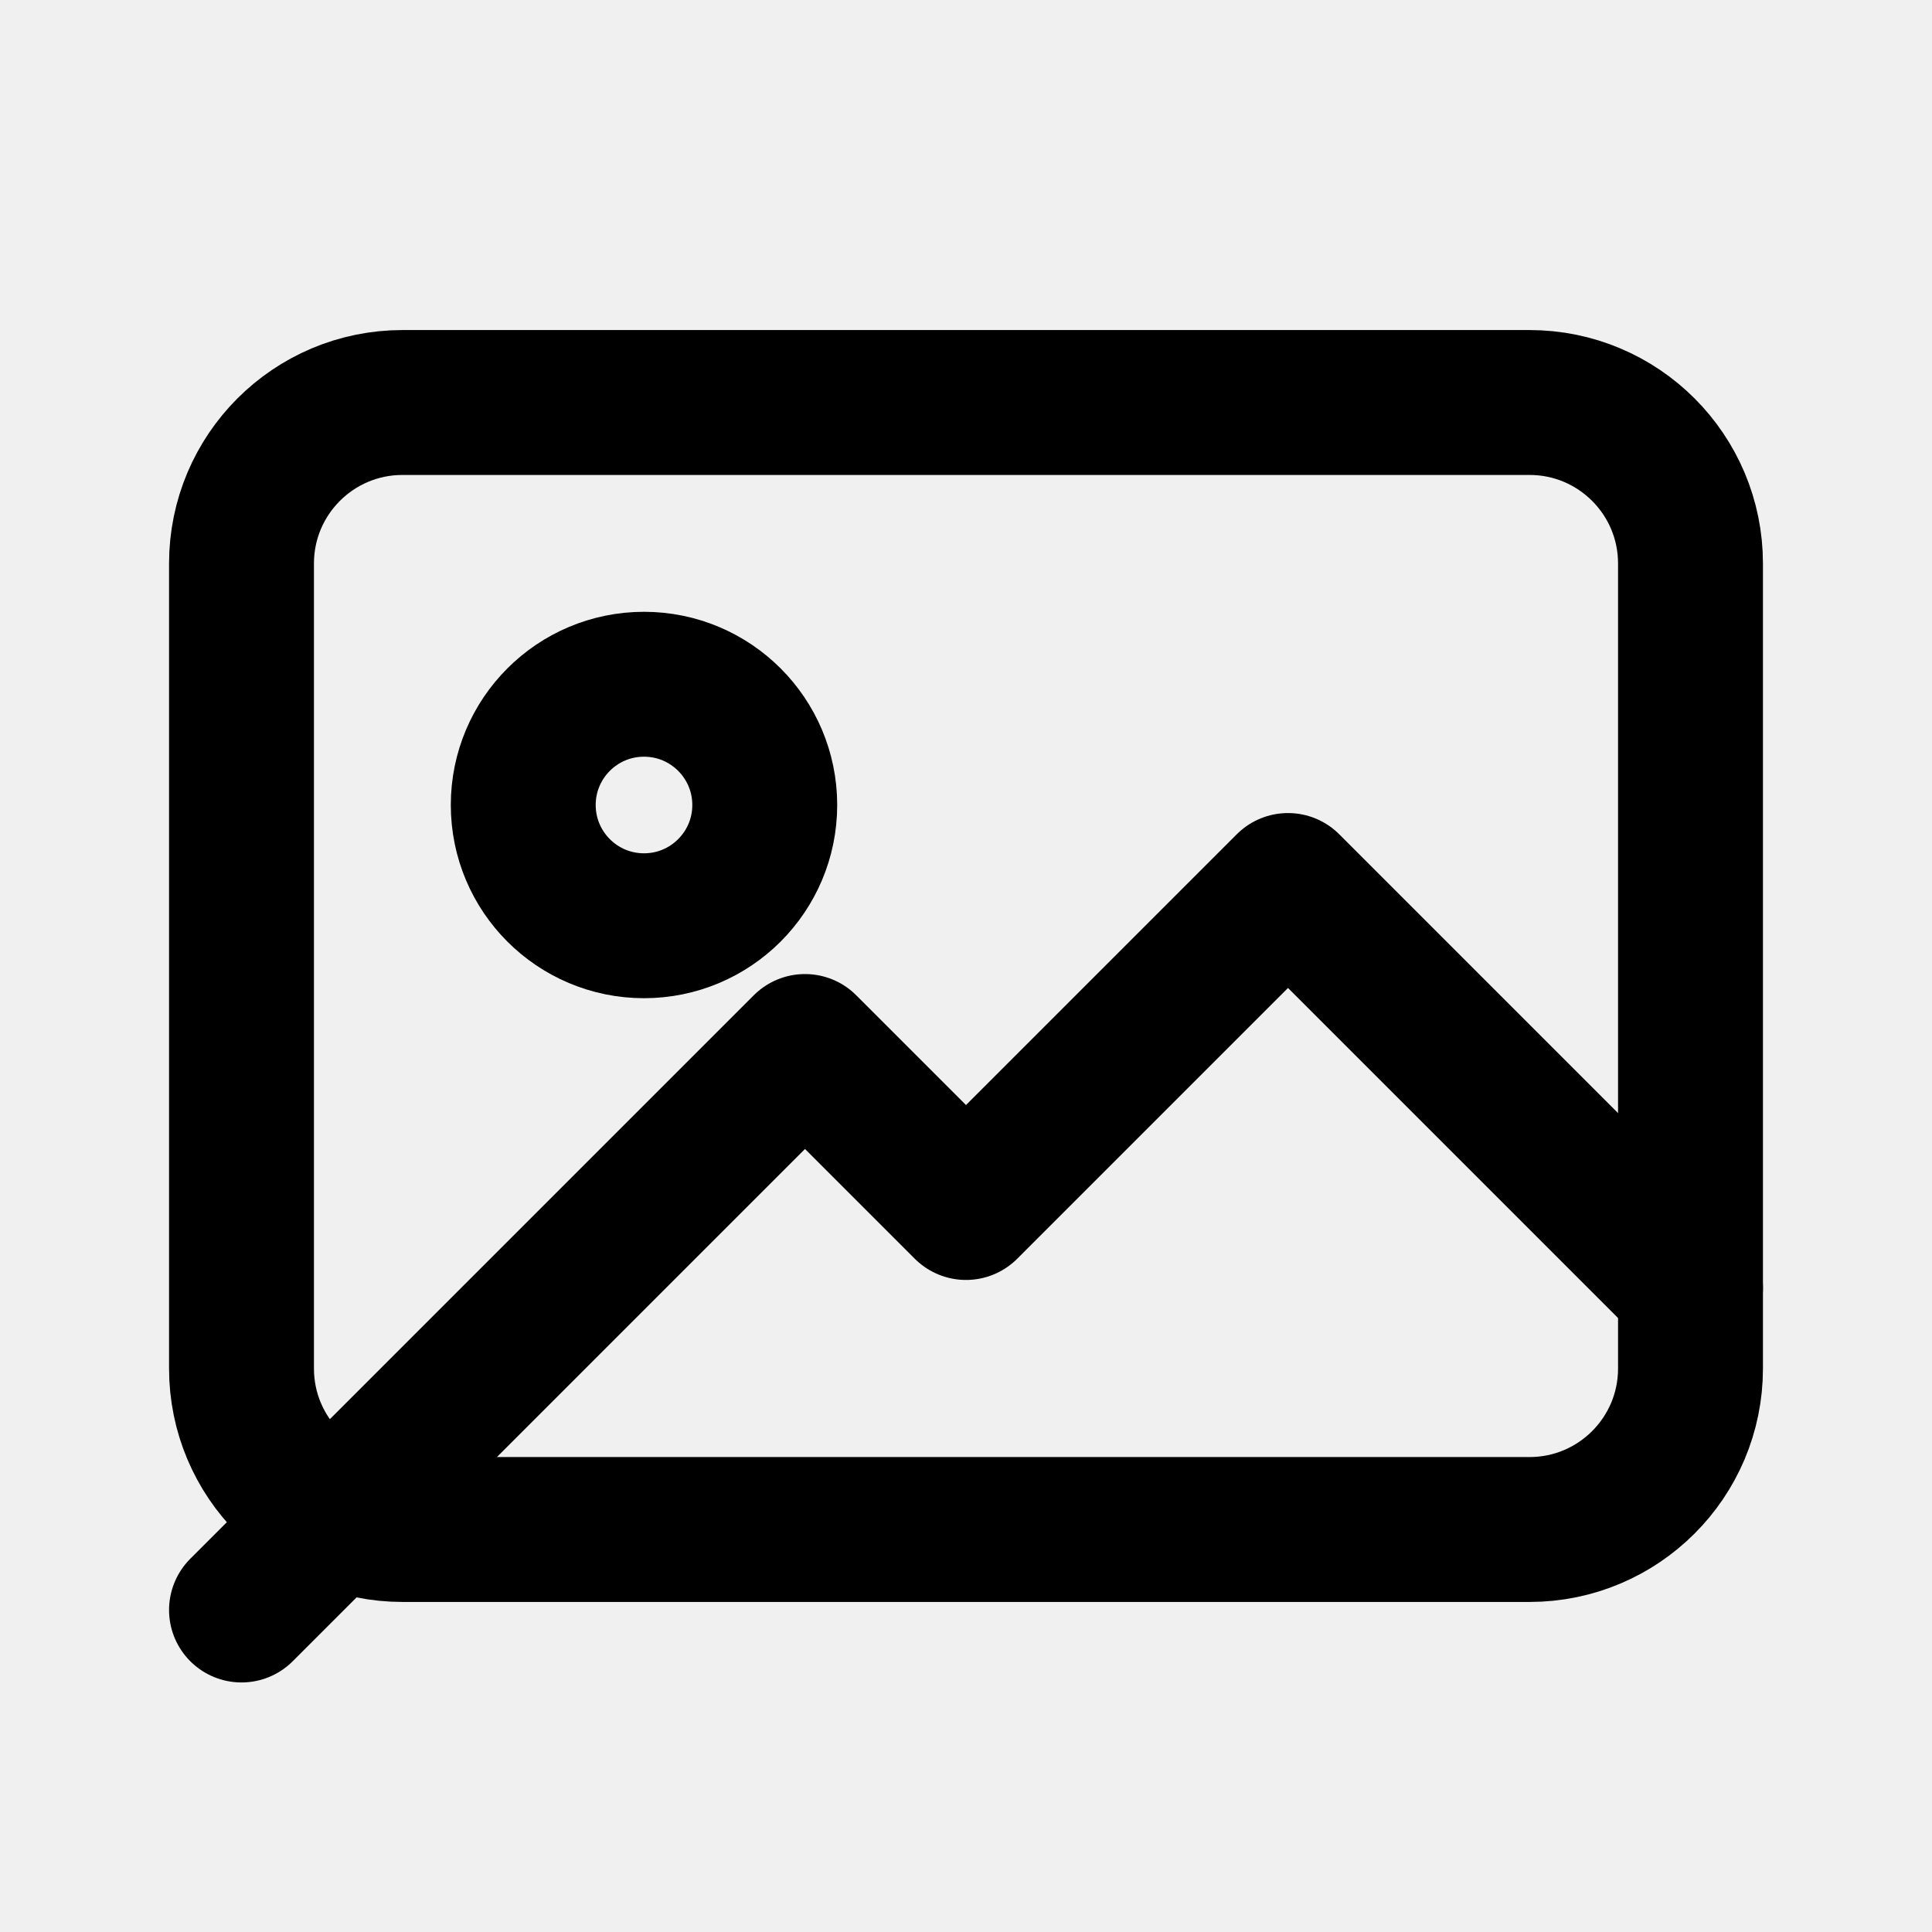
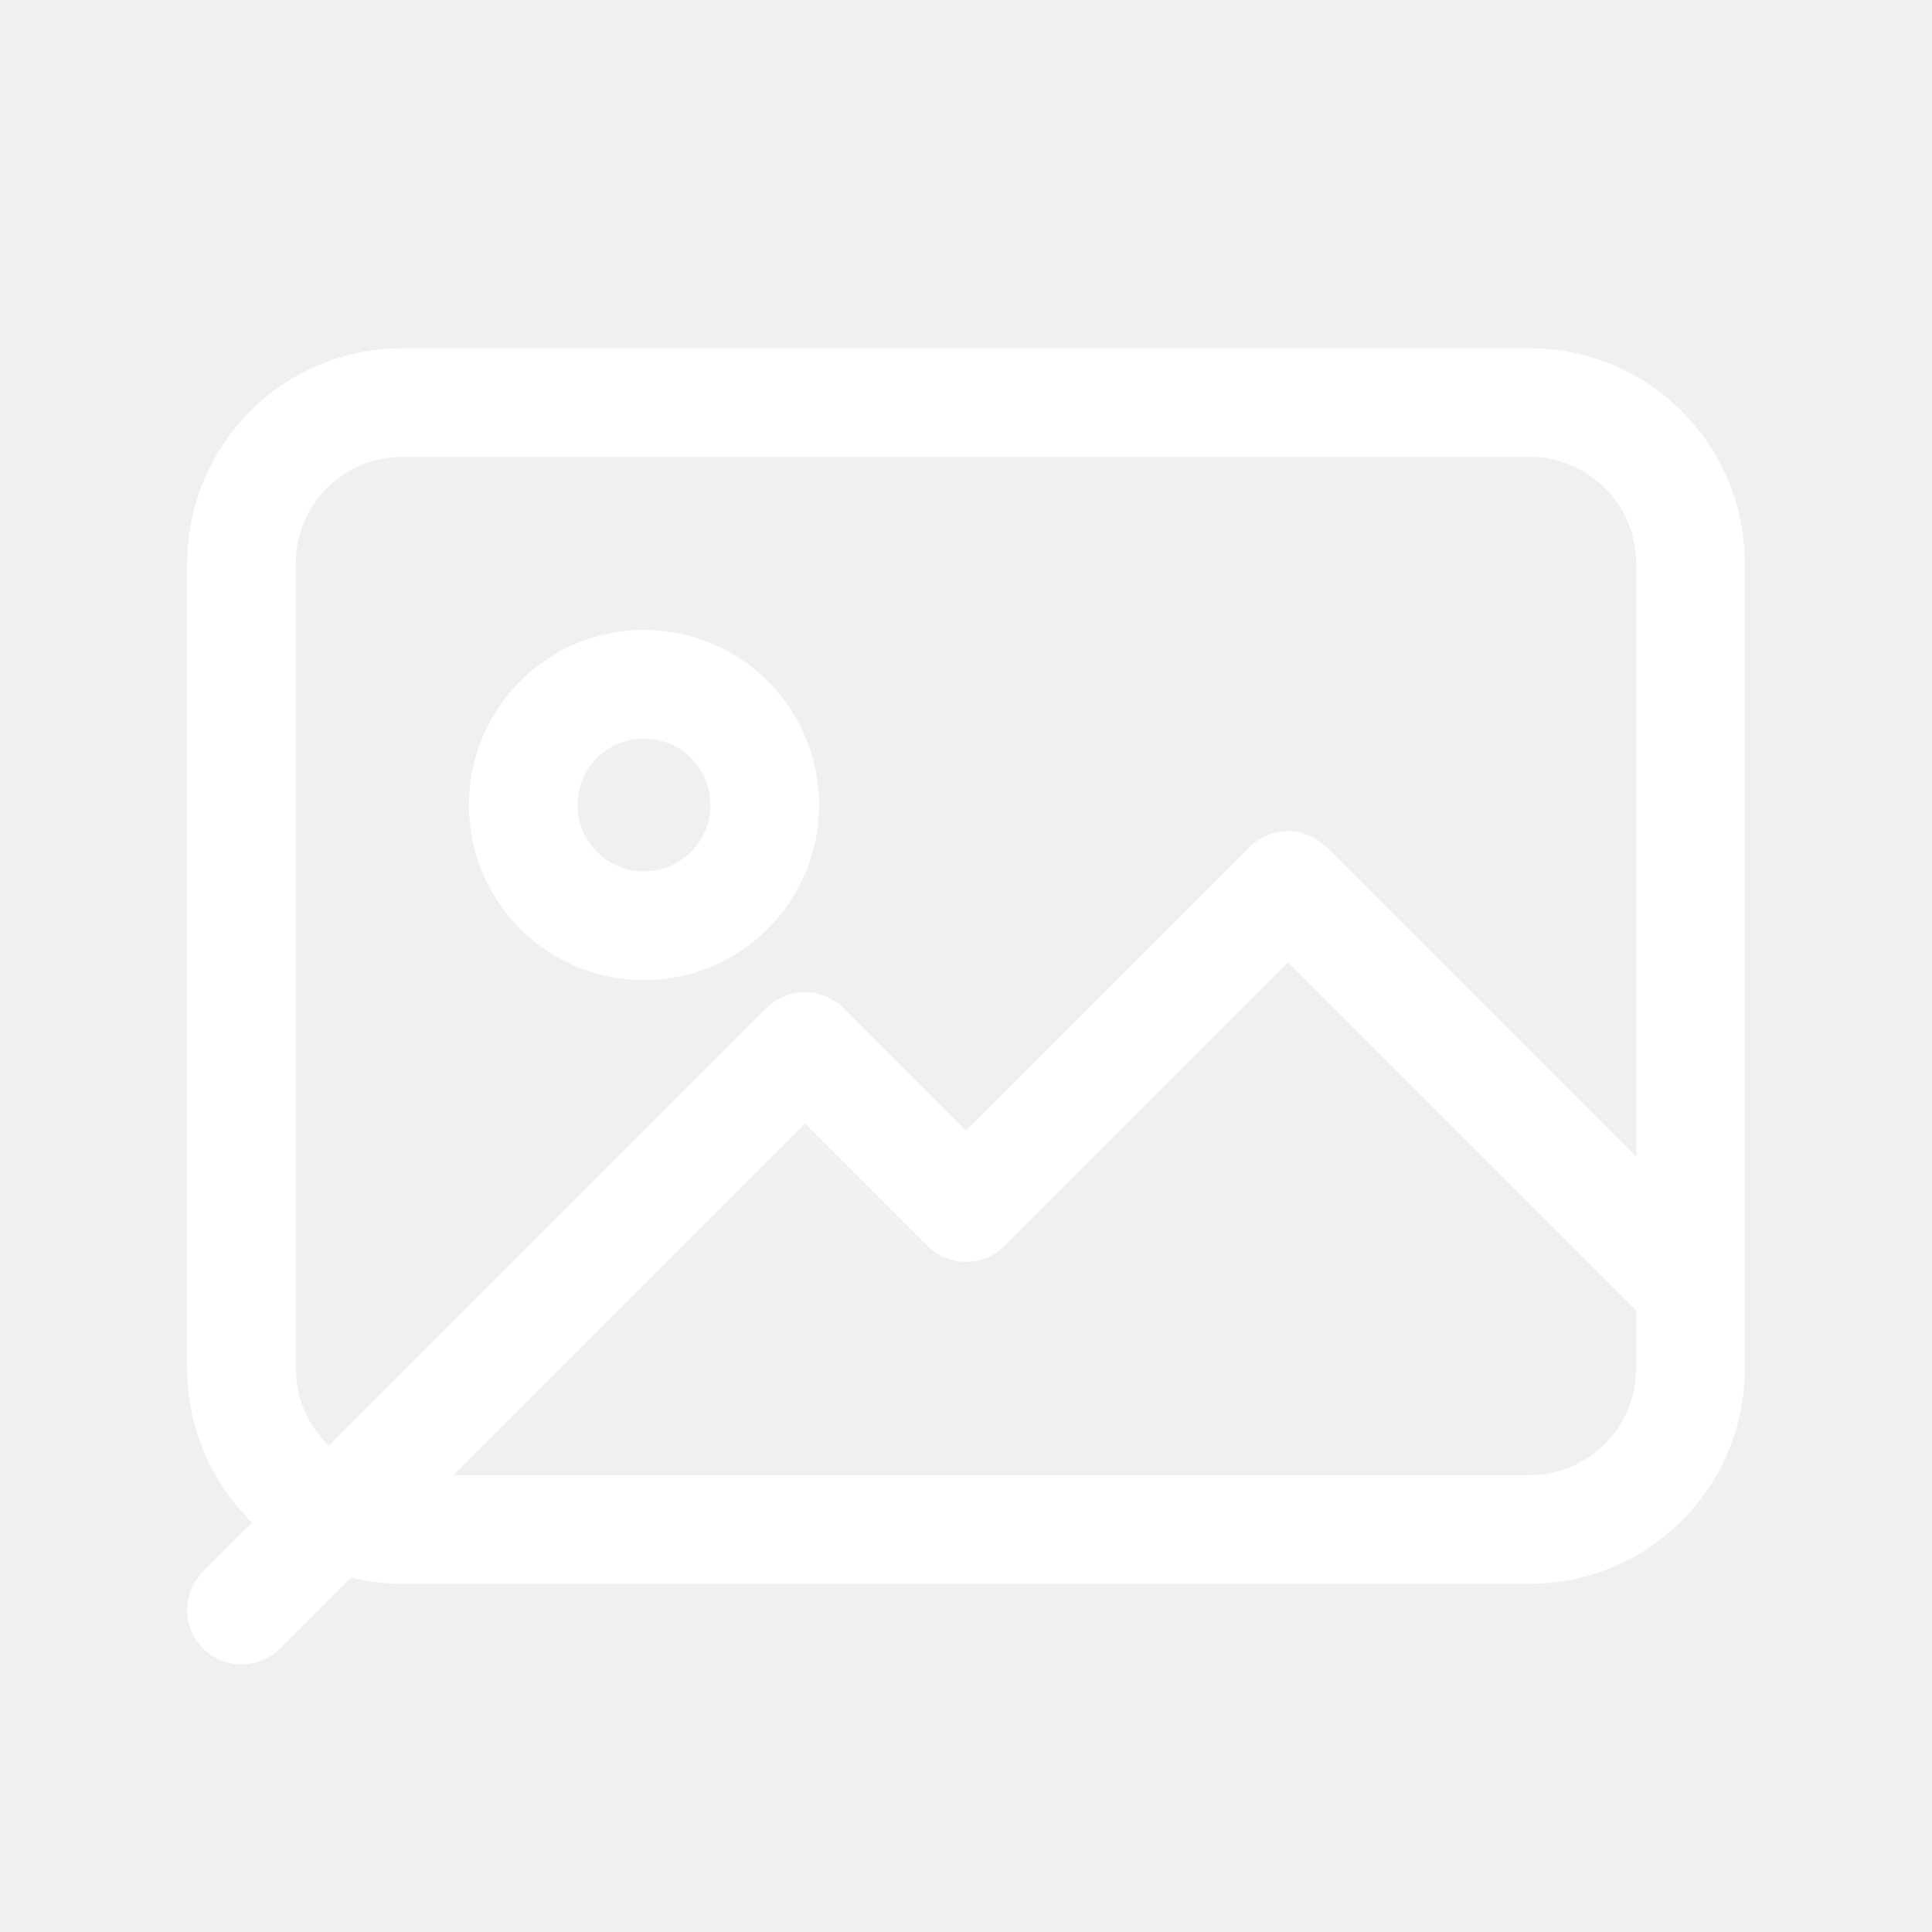
- <svg xmlns="http://www.w3.org/2000/svg" viewBox="0 0 24 24" fill="none" stroke="currentColor" stroke-width="1.8" stroke-linecap="round" stroke-linejoin="round">
+ <svg xmlns="http://www.w3.org/2000/svg" viewBox="0 0 24 24" fill="none" stroke="#ffffff" stroke-width="1.35" stroke-linecap="round" stroke-linejoin="round" aria-hidden="true">
  <rect x="3" y="5" width="18" height="14" rx="2" />
  <circle cx="8" cy="10" r="1.5" />
  <path d="m21 16-5-5-4 4-2-2-7 7" />
</svg>
